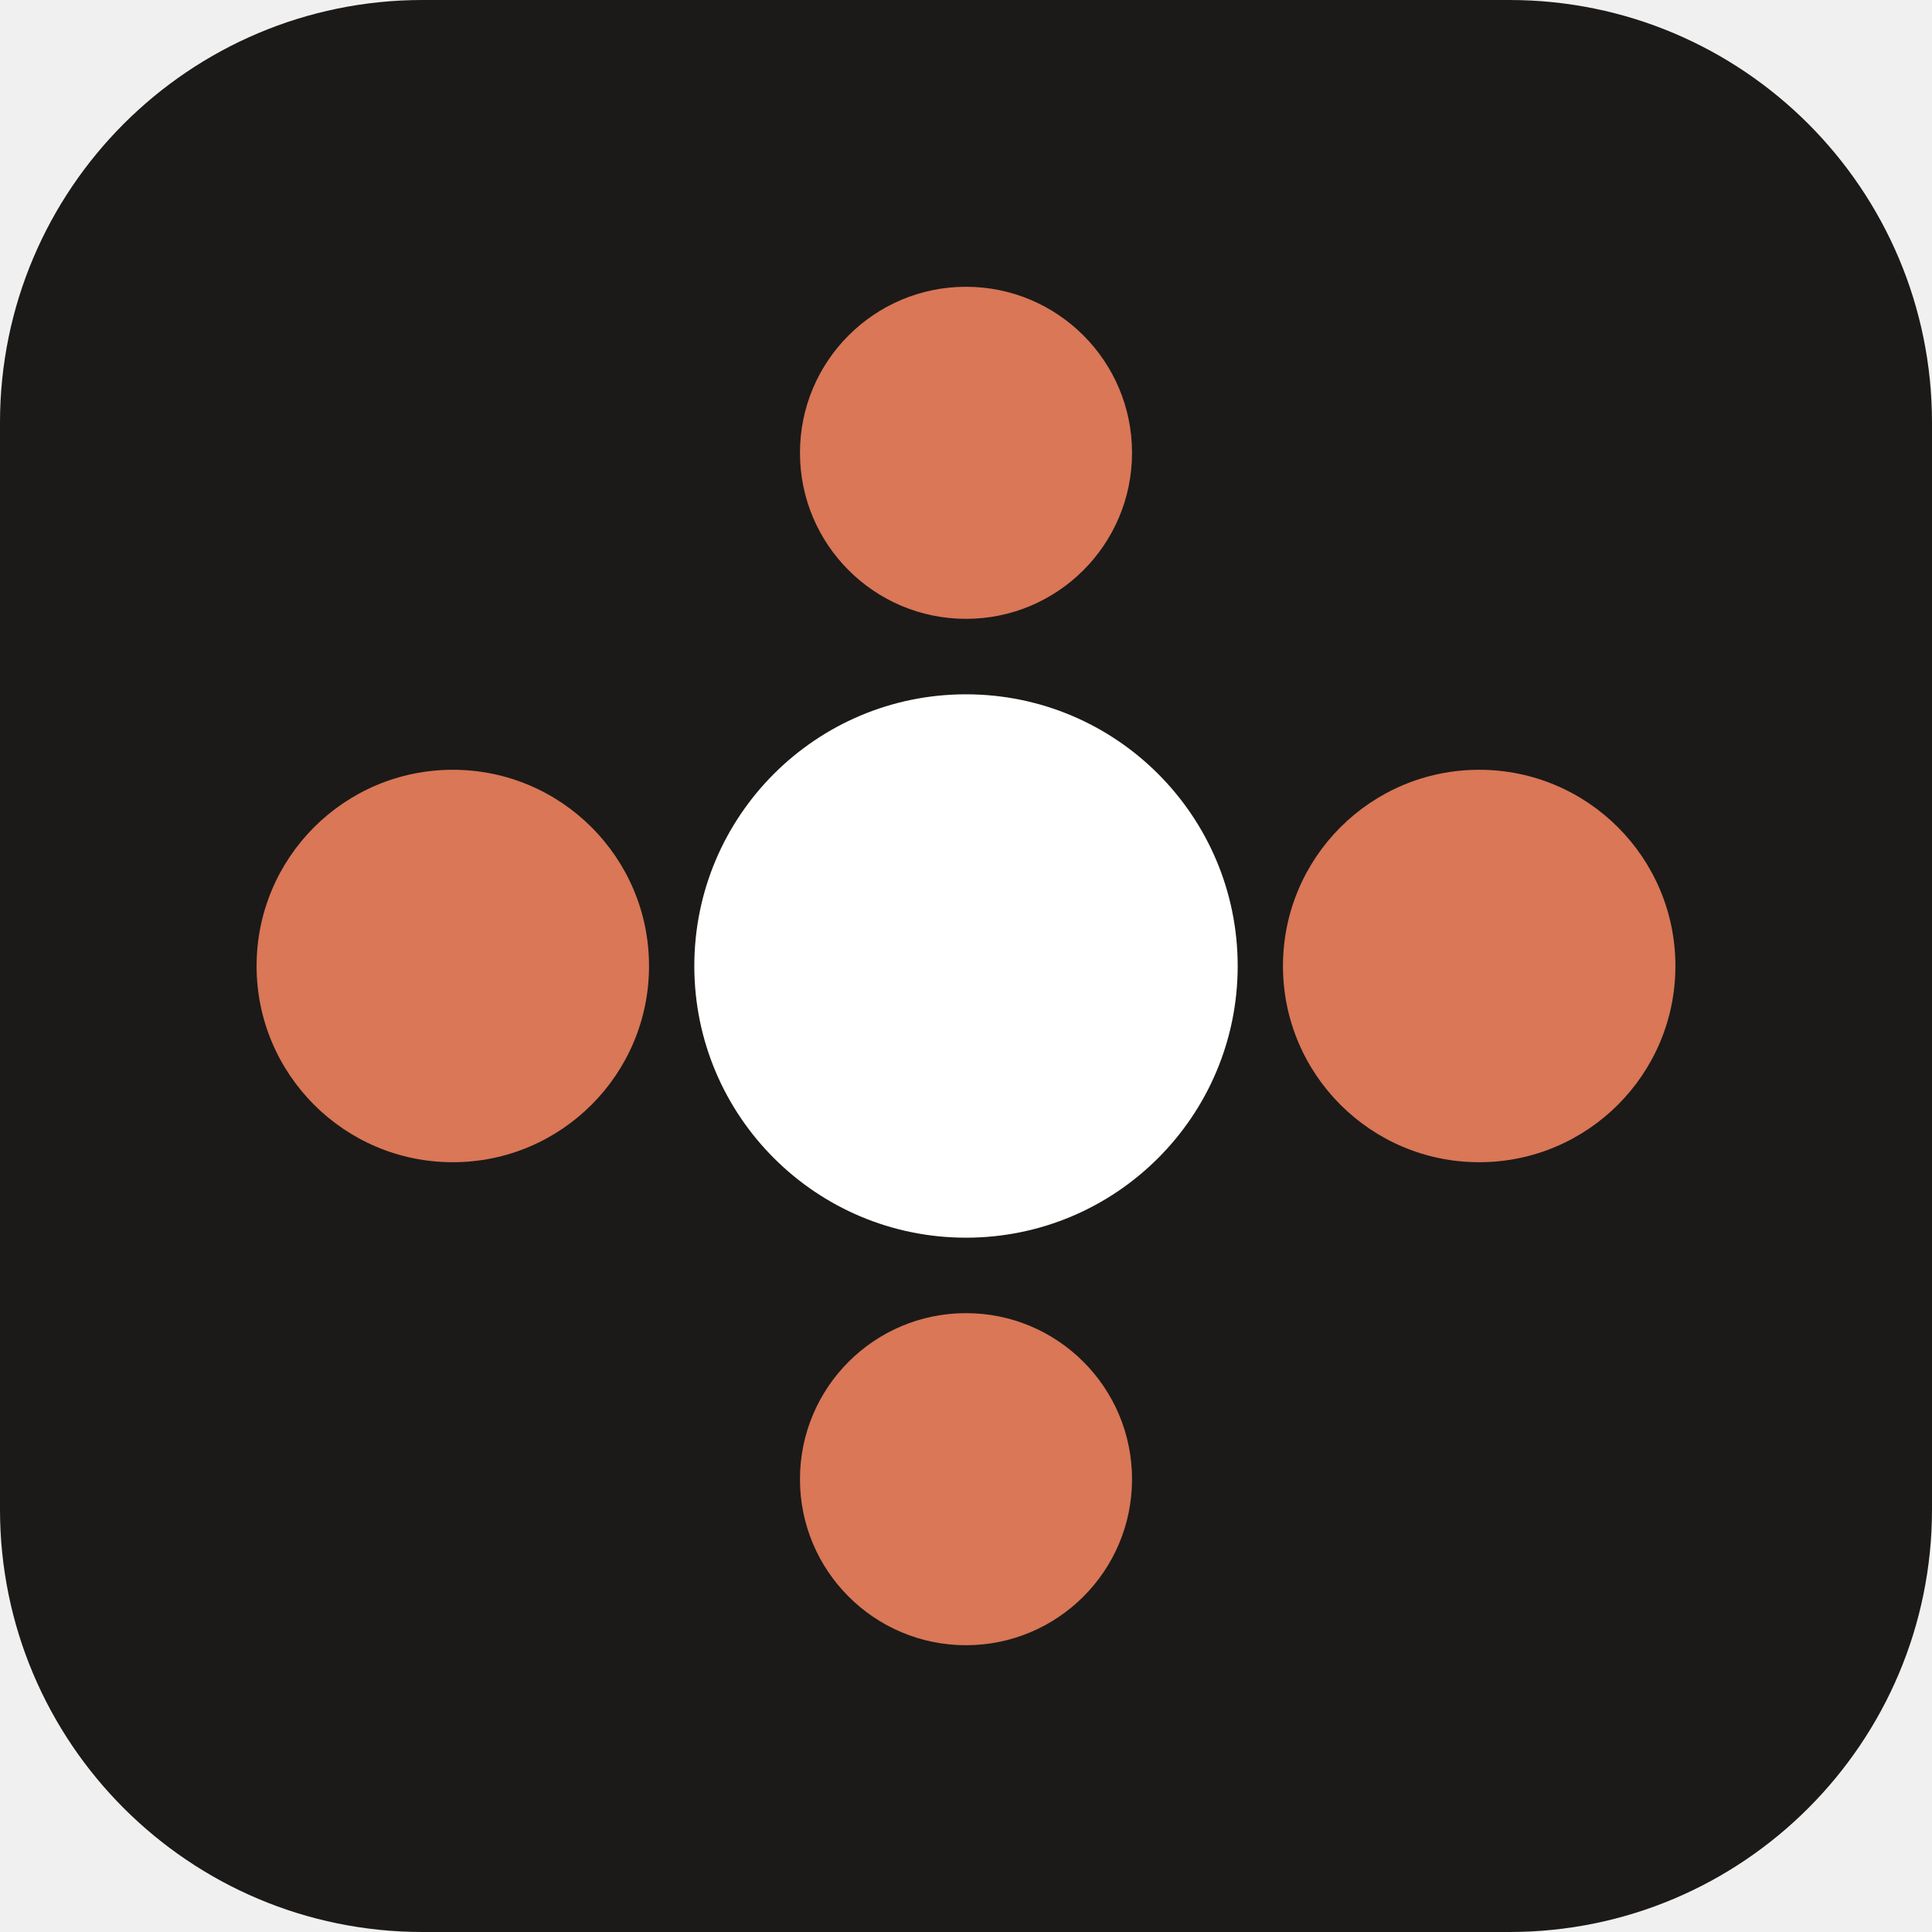
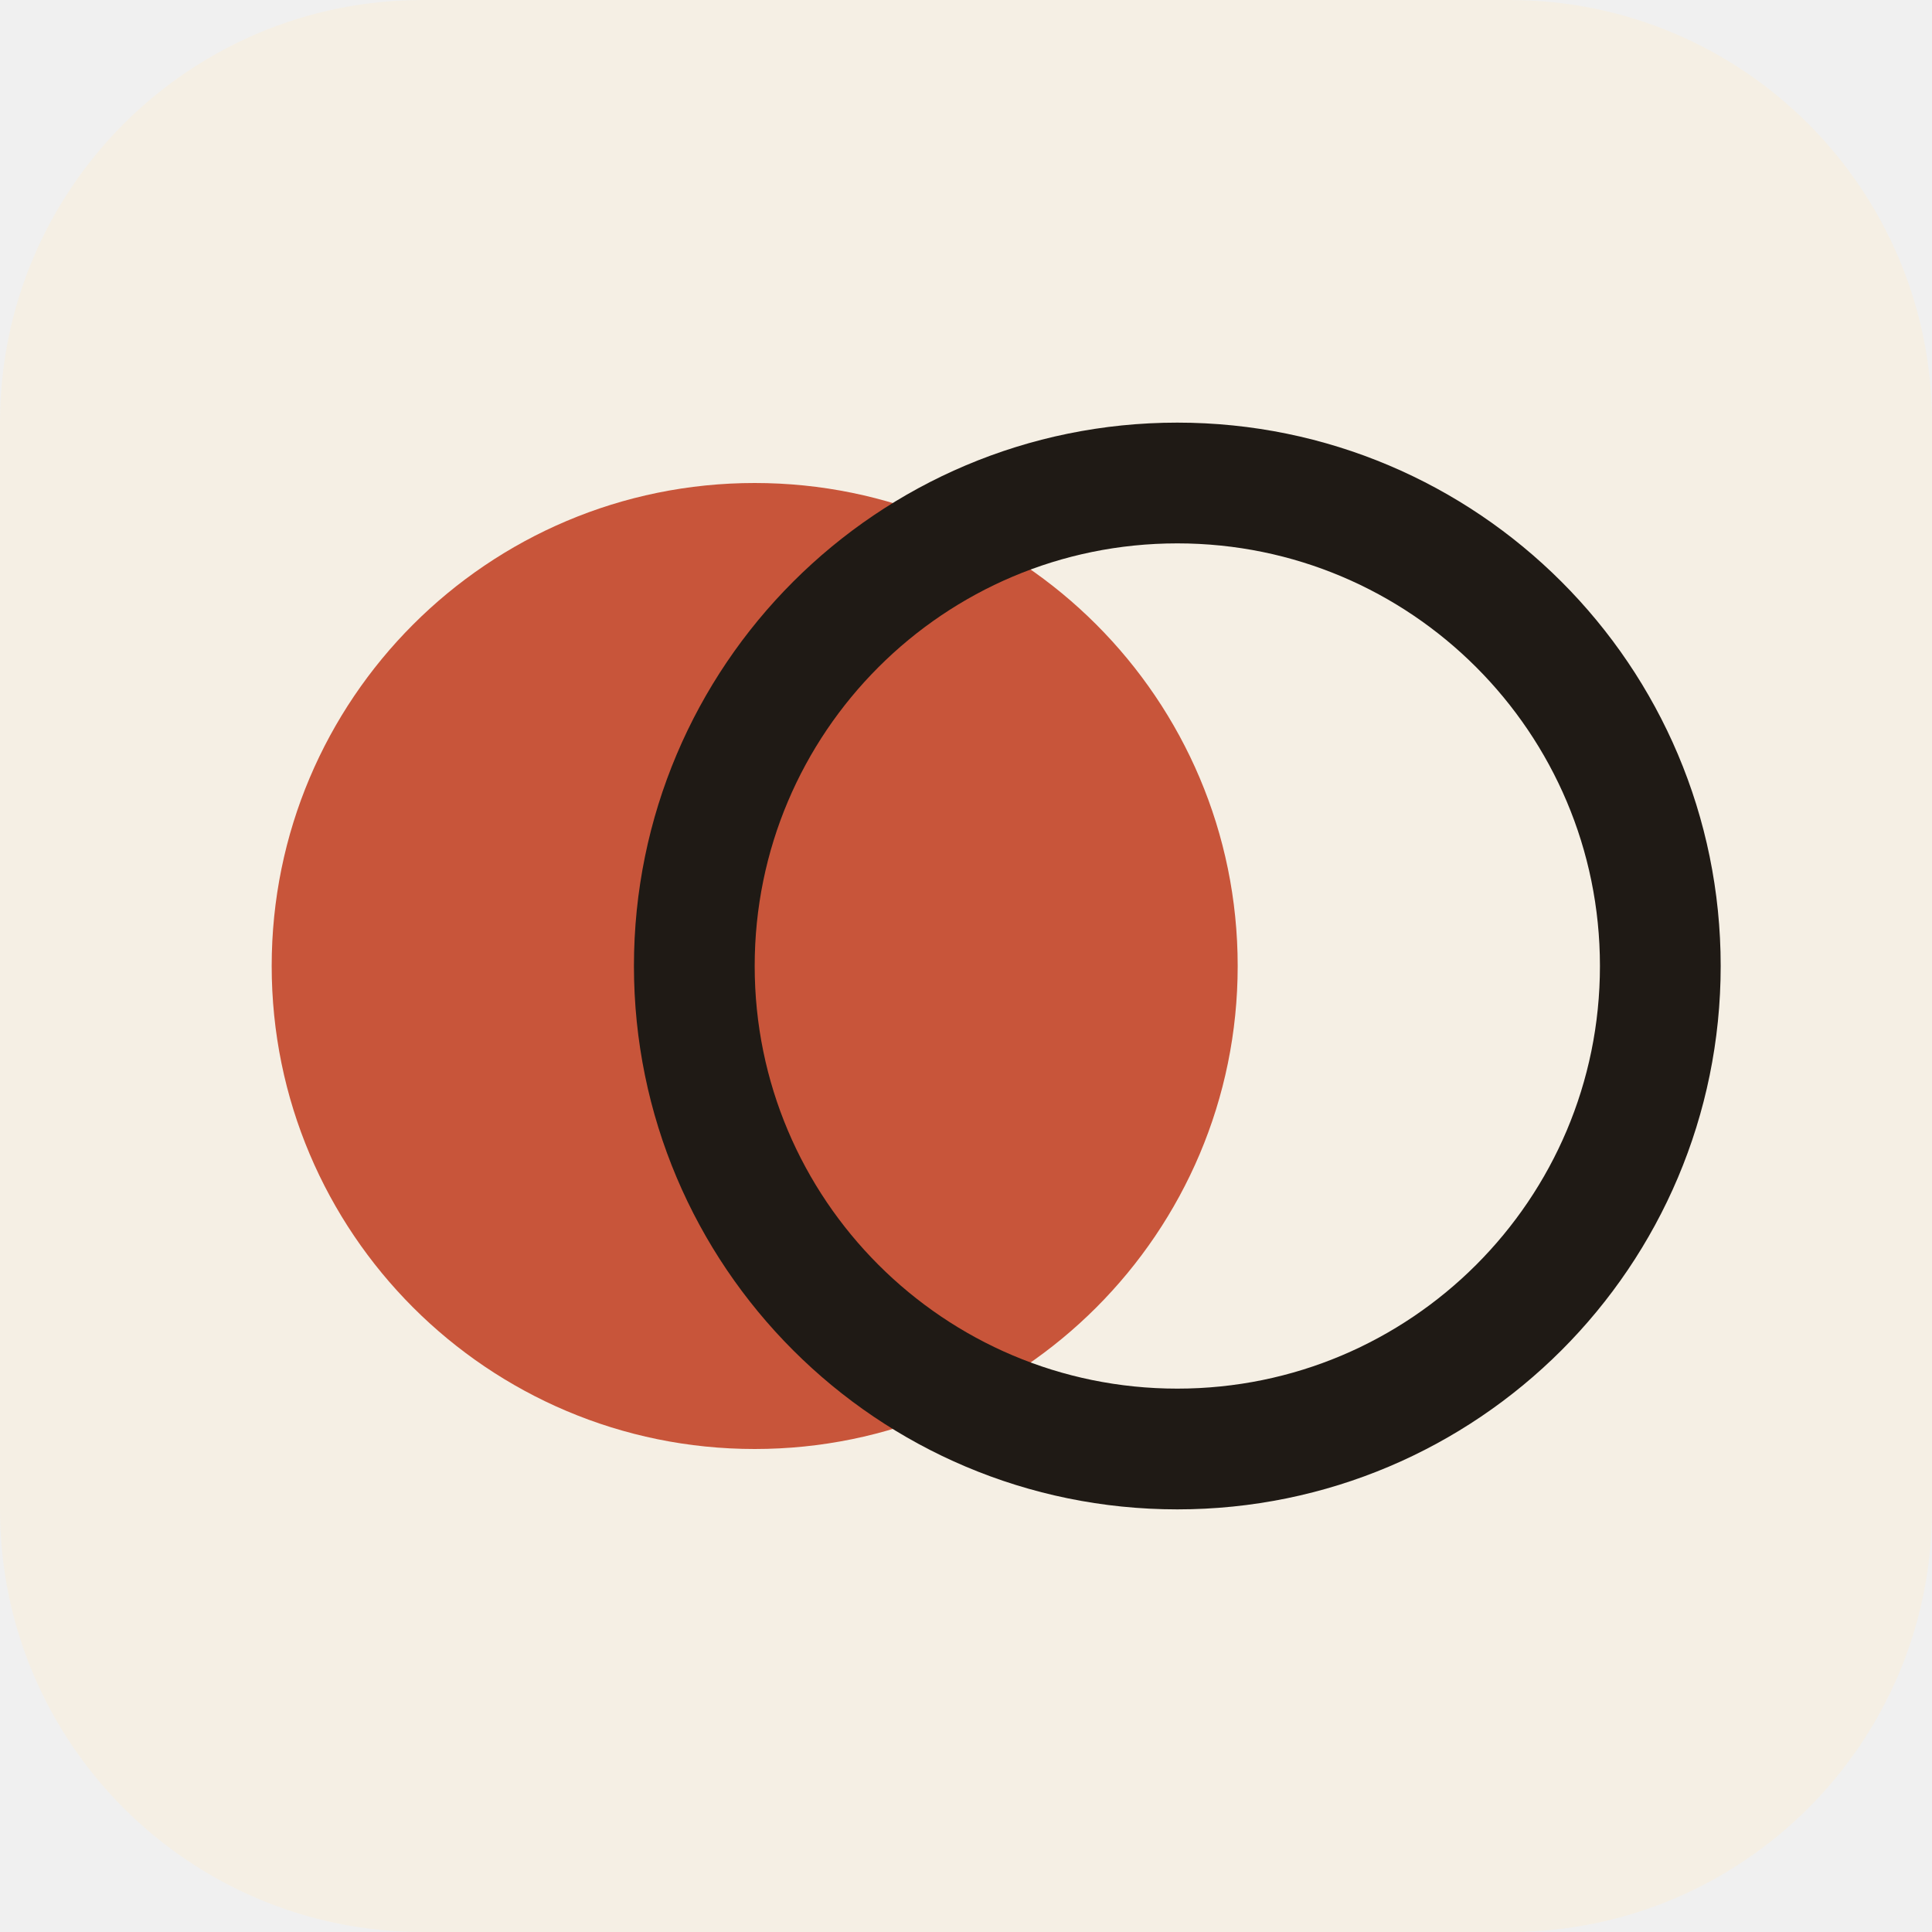
<svg xmlns="http://www.w3.org/2000/svg" viewBox="0 0 64 64">
-   <rect width="64" height="64" rx="14" fill="#1b1a18" />
-   <g fill="#d97757">
-     <circle cx="15" cy="32" r="6.5" />
-     <circle cx="49" cy="32" r="6.5" />
-     <circle cx="32" cy="15" r="5.5" />
-     <circle cx="32" cy="49" r="5.5" />
-   </g>
-   <circle cx="32" cy="32" r="9" fill="#fff" />
+   <rect width="64" height="64" rx="14" fill="#f5efe4" />
+   <circle cx="25" cy="32" r="16" fill="#c8553a" />
+   <circle cx="39" cy="32" r="16" fill="none" stroke="#1f1a15" stroke-width="4" />
</svg>
